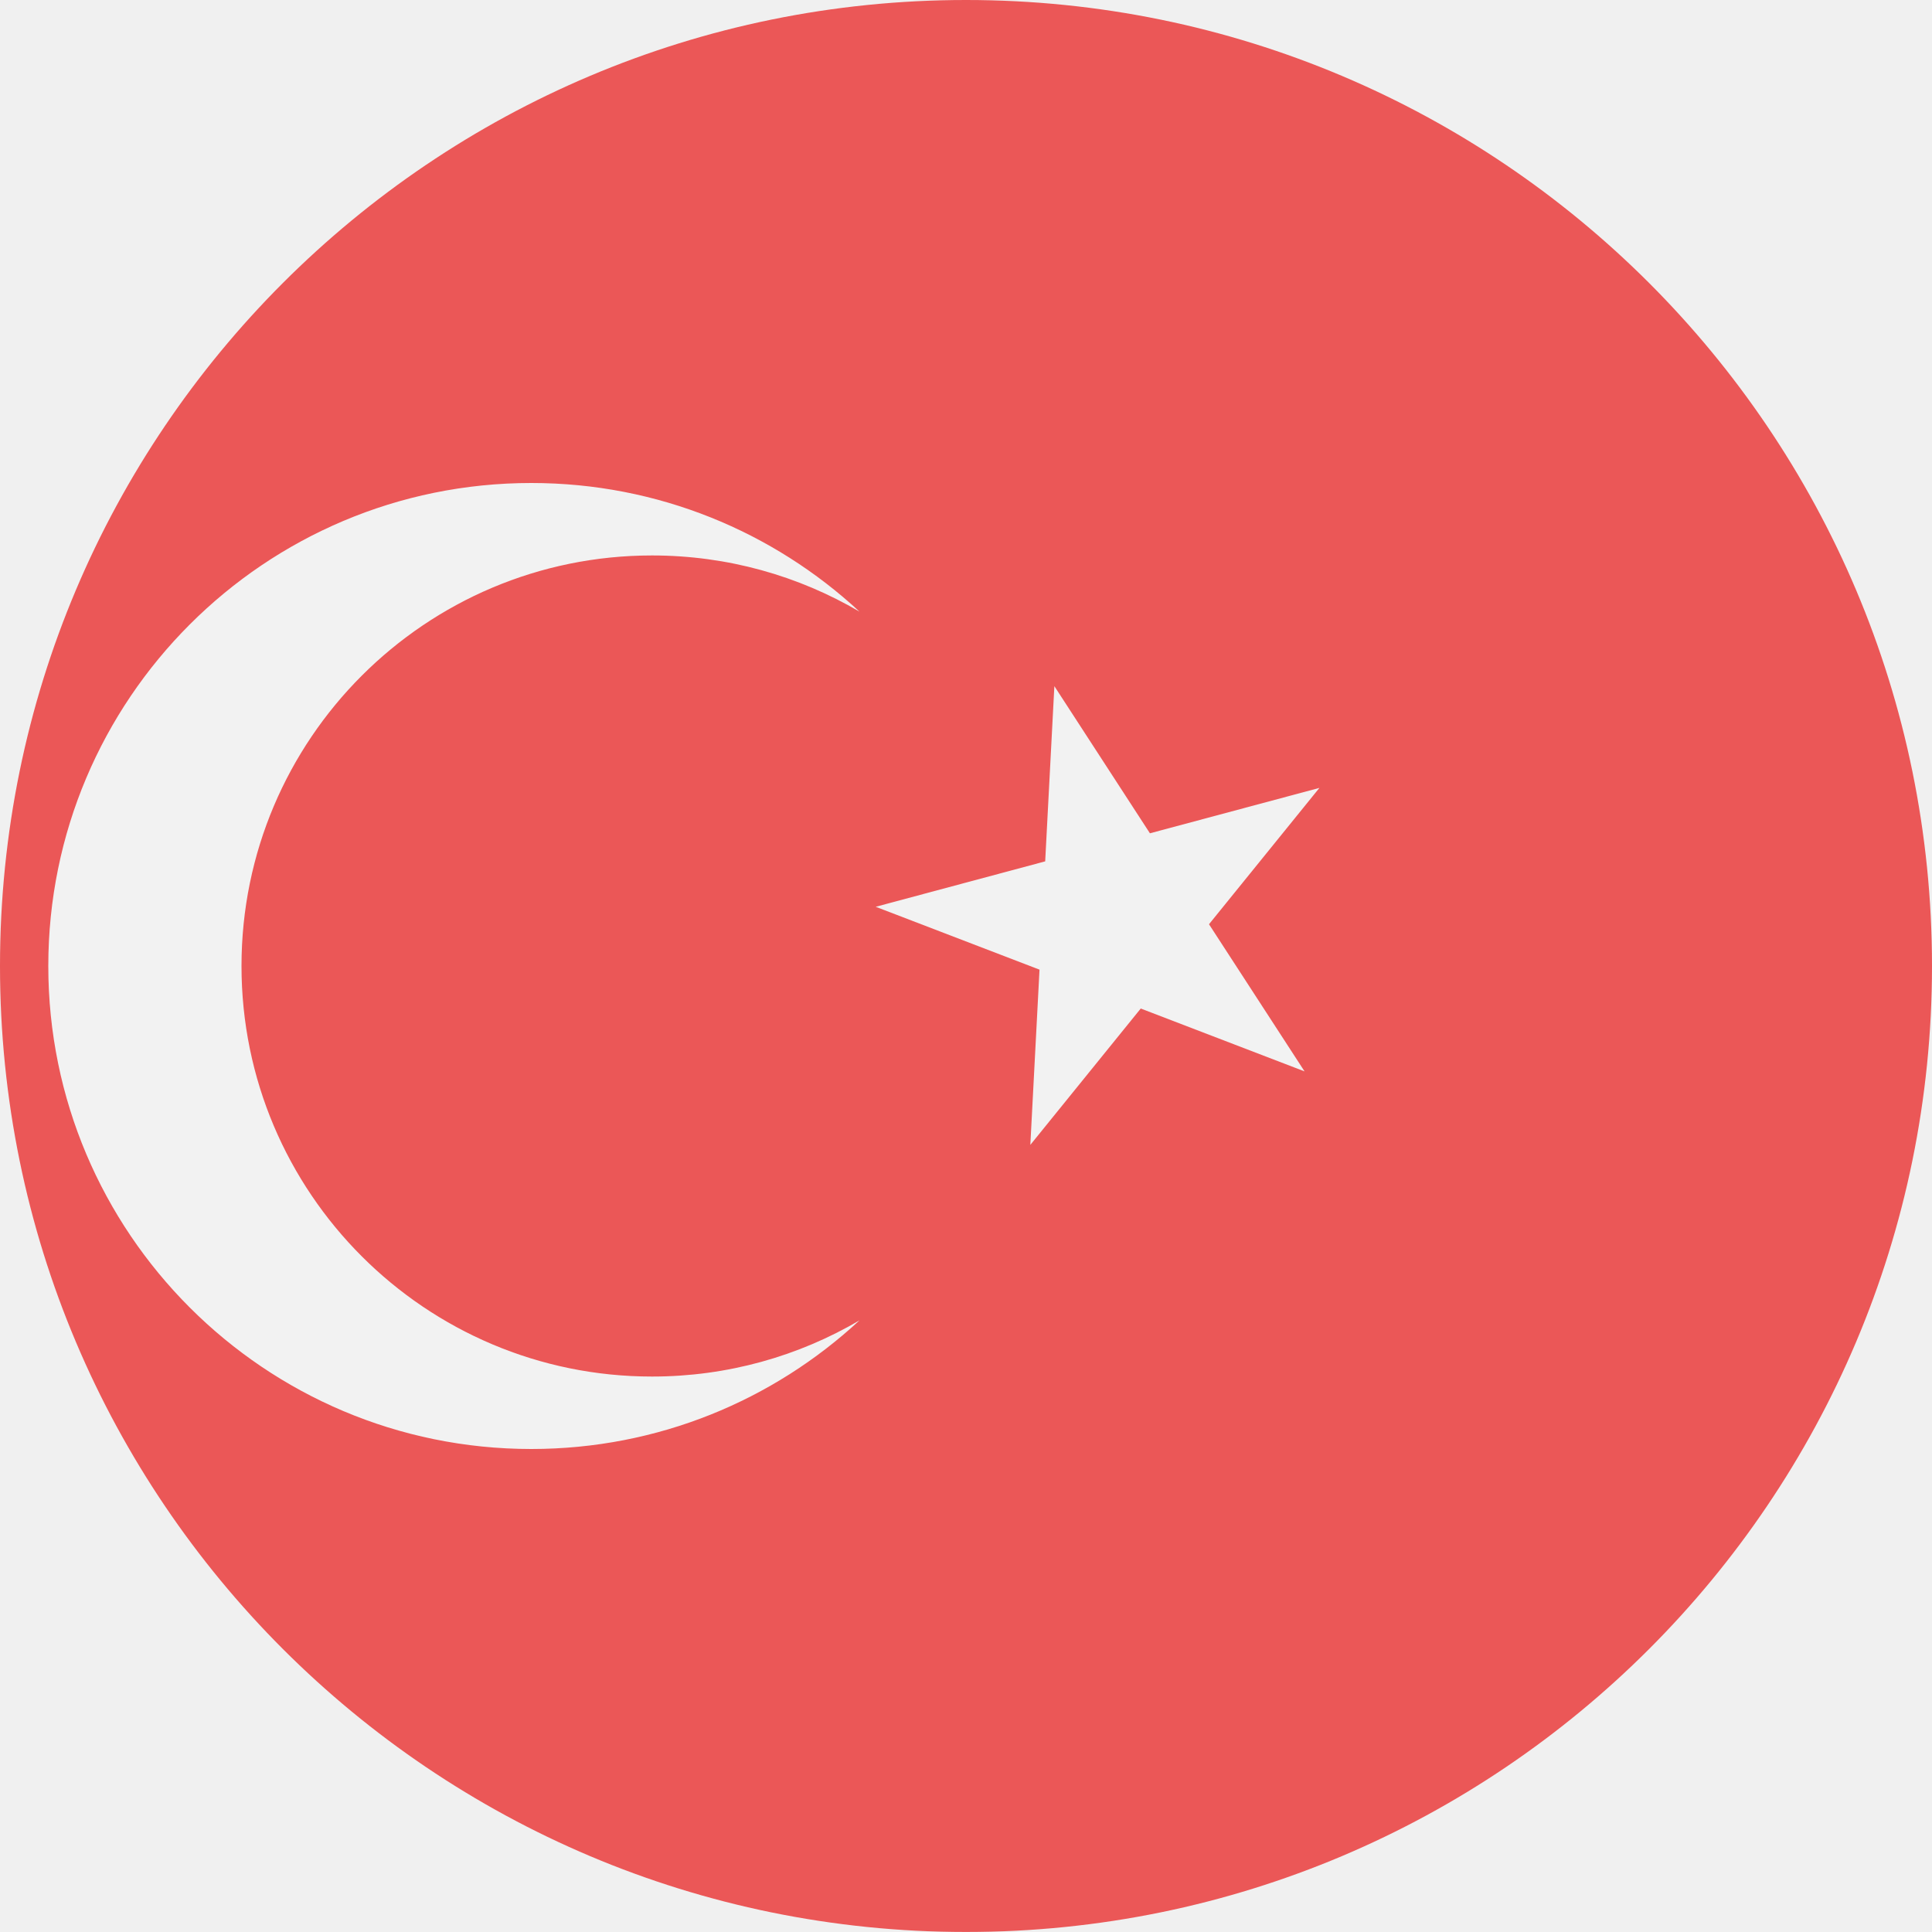
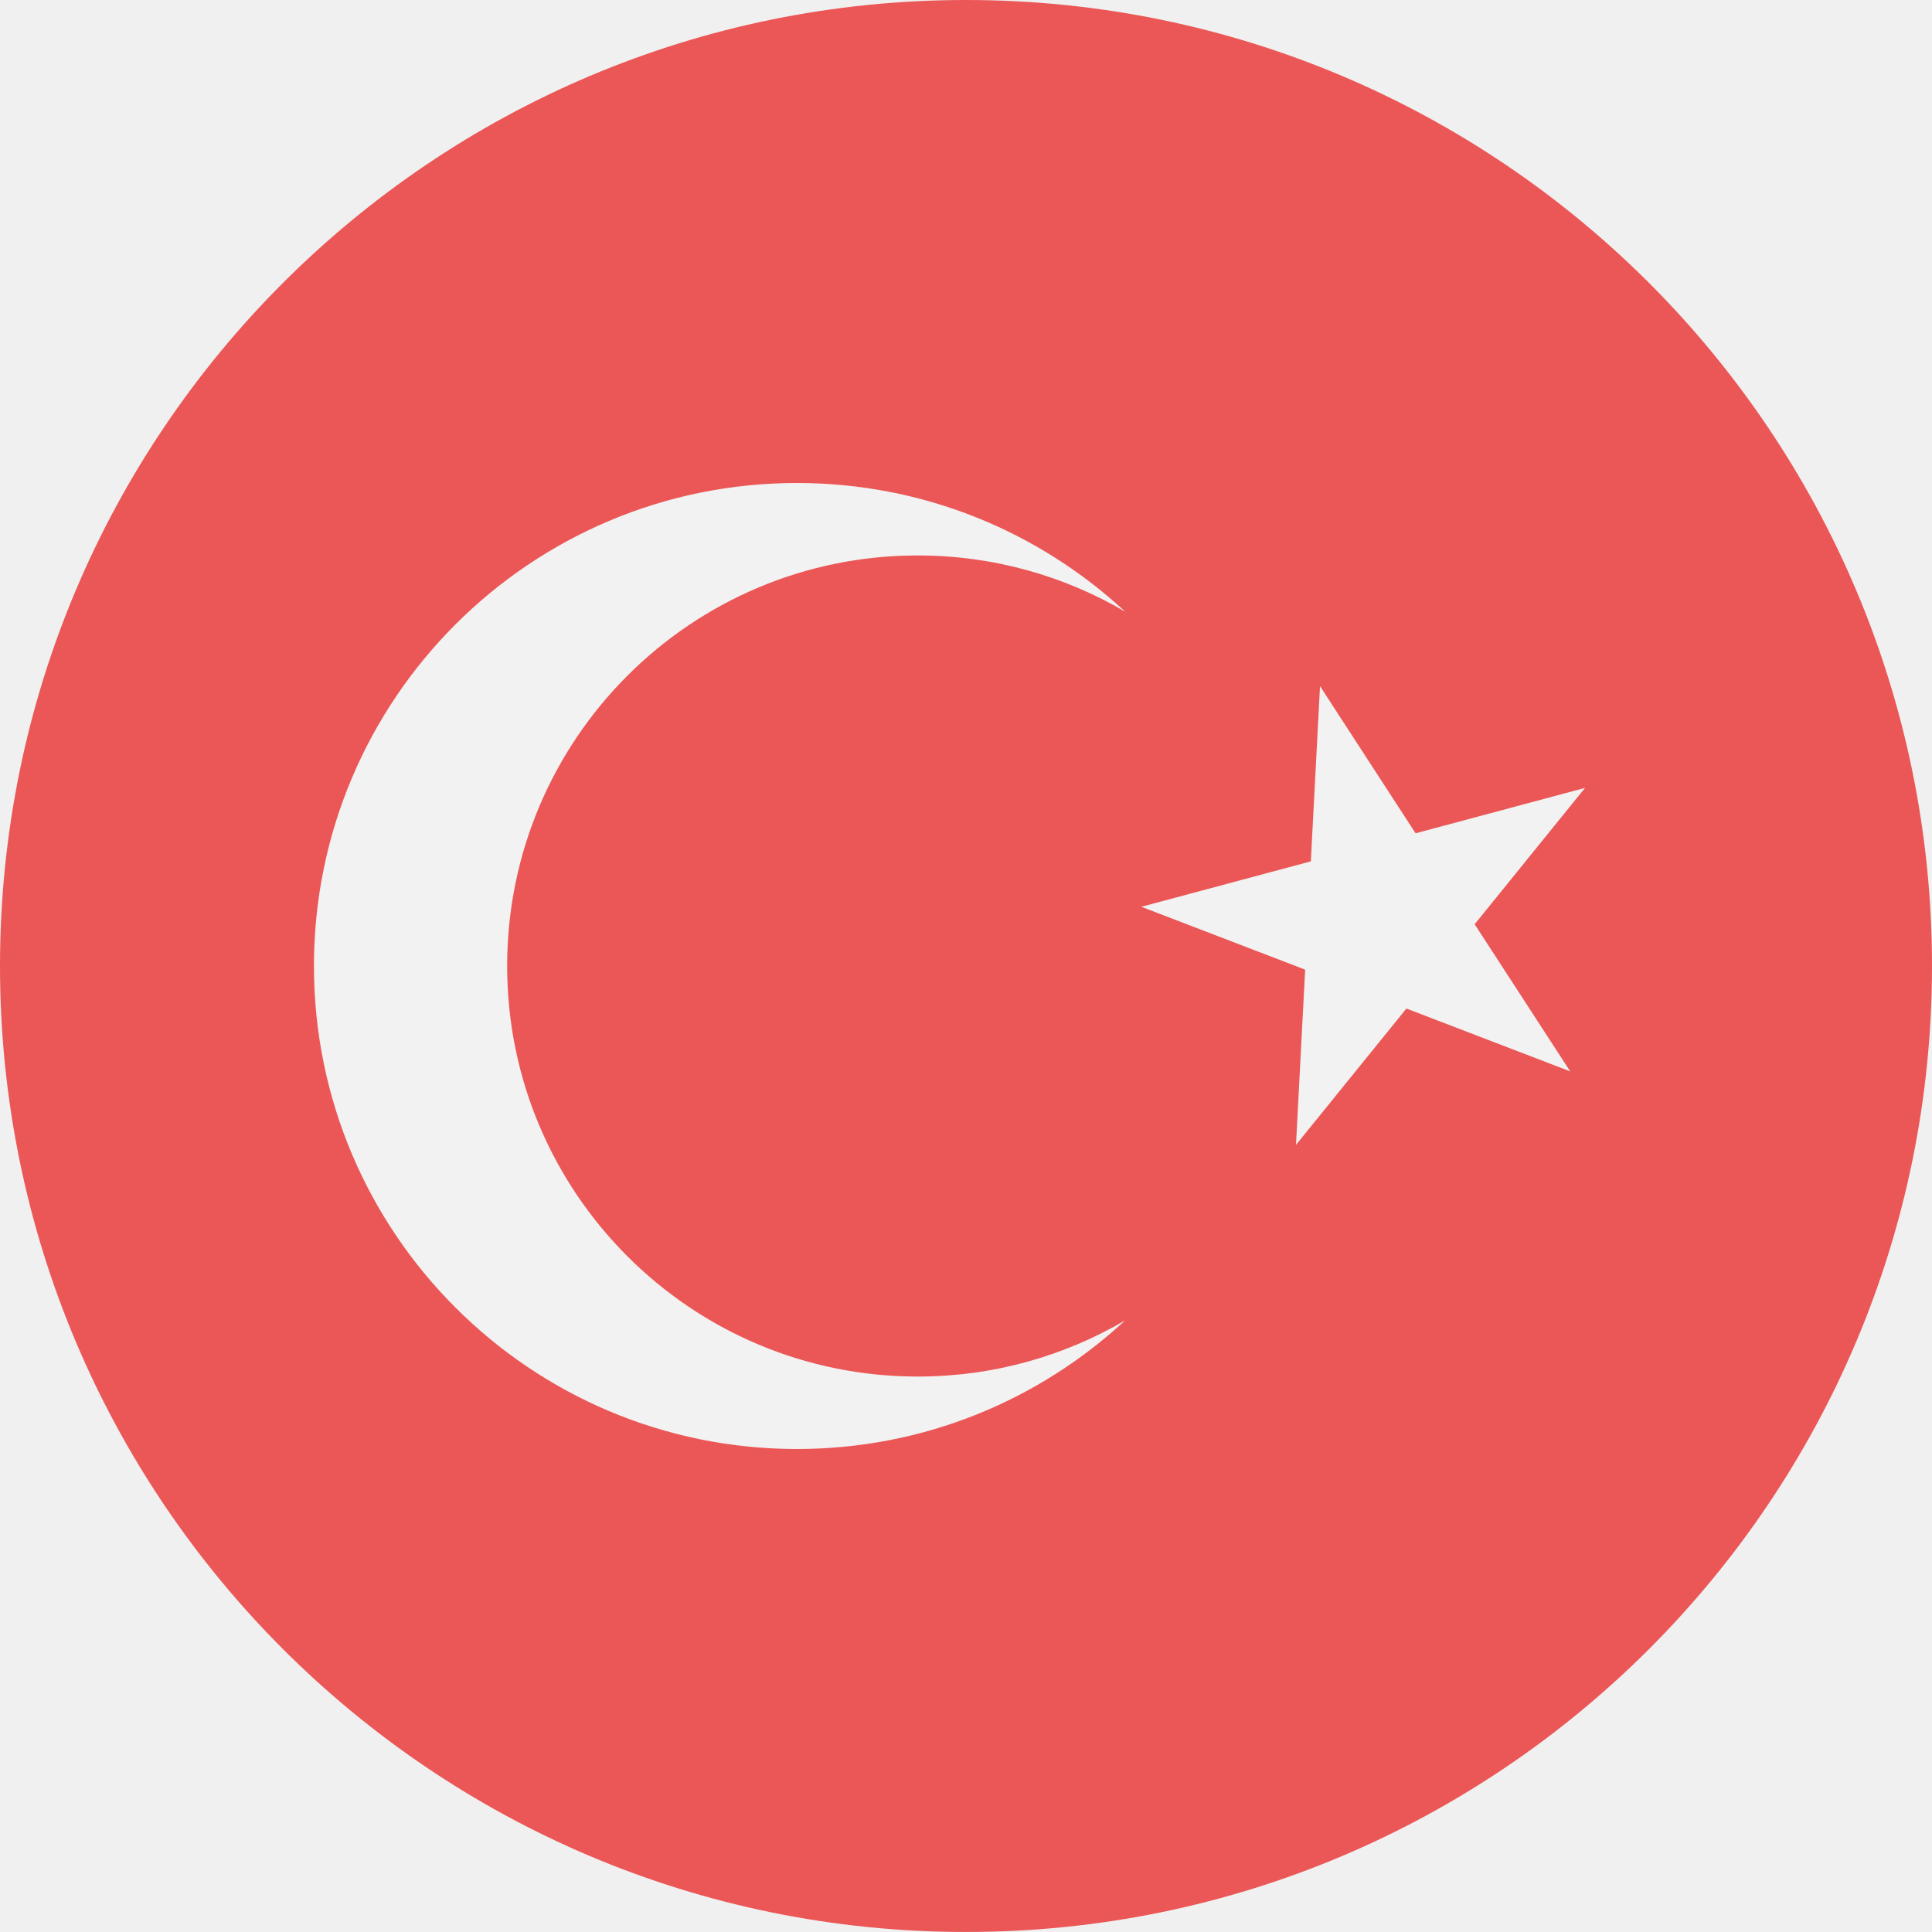
<svg viewBox="0 0 80 80" fill="none">
-   <mask id="mask0" mask-type="alpha" maskUnits="userSpaceOnUse" x="0" y="0" width="80" height="80">
+   <mask id="mask0YhxX" mask-type="alpha" maskUnits="userSpaceOnUse" x="0" y="0" width="80" height="80">
    <circle cx="40" cy="40" r="40" fill="#C4C4C4" />
  </mask>
-   <g mask="url(#mask0)">
-     <g clip-path="url(#clip0)">
+   <g mask="url(#mask0YhxX)">
+     <g clip-path="url(#clip0YhxX)">
      <path d="M100 0H-20V79.998H100V0Z" fill="#EB5757" />
-       <path fill-rule="evenodd" clip-rule="evenodd" d="M35.591 25.327C33.07 23.848 30.134 23 27 23C17.611 23 10 30.611 10 40C10 49.389 17.611 57 27 57C30.134 57 33.07 56.152 35.591 54.673C32.023 57.979 27.248 60 22 60C10.954 60 2 51.046 2 40C2 28.954 10.954 20 22 20C27.248 20 32.023 22.021 35.591 25.327Z" fill="#F2F2F2" />
-       <path d="M43.659 28.412L47.616 34.505L54.634 32.625L50.062 38.271L54.019 44.364L47.236 41.761L42.664 47.407L43.044 40.151L36.261 37.548L43.279 35.667L43.659 28.412Z" fill="#F2F2F2" />
+       <path fill-rule="evenodd" clip-rule="evenodd" d="M46.591 25.327C44.07 23.848 41.134 23 38 23C28.611 23 21 30.611 21 40C21 49.389 28.611 57 38 57C41.134 57 44.07 56.152 46.591 54.673C43.023 57.979 38.248 60 33 60C21.954 60 13 51.046 13 40C13 28.954 21.954 20 33 20C38.248 20 43.023 22.021 46.591 25.327Z" fill="#F2F2F2" />
+       <path d="M54.659 28.412L58.616 34.505L65.634 32.625L61.062 38.271L65.019 44.364L58.236 41.761L53.664 47.407L54.044 40.151L47.261 37.548L54.279 35.667L54.659 28.412Z" fill="#F2F2F2" />
    </g>
  </g>
  <defs>
-     <clipPath id="clip0">
+     <clipPath id="clip0YhxX">
      <rect width="80" height="80" fill="white" />
    </clipPath>
  </defs>
</svg>
